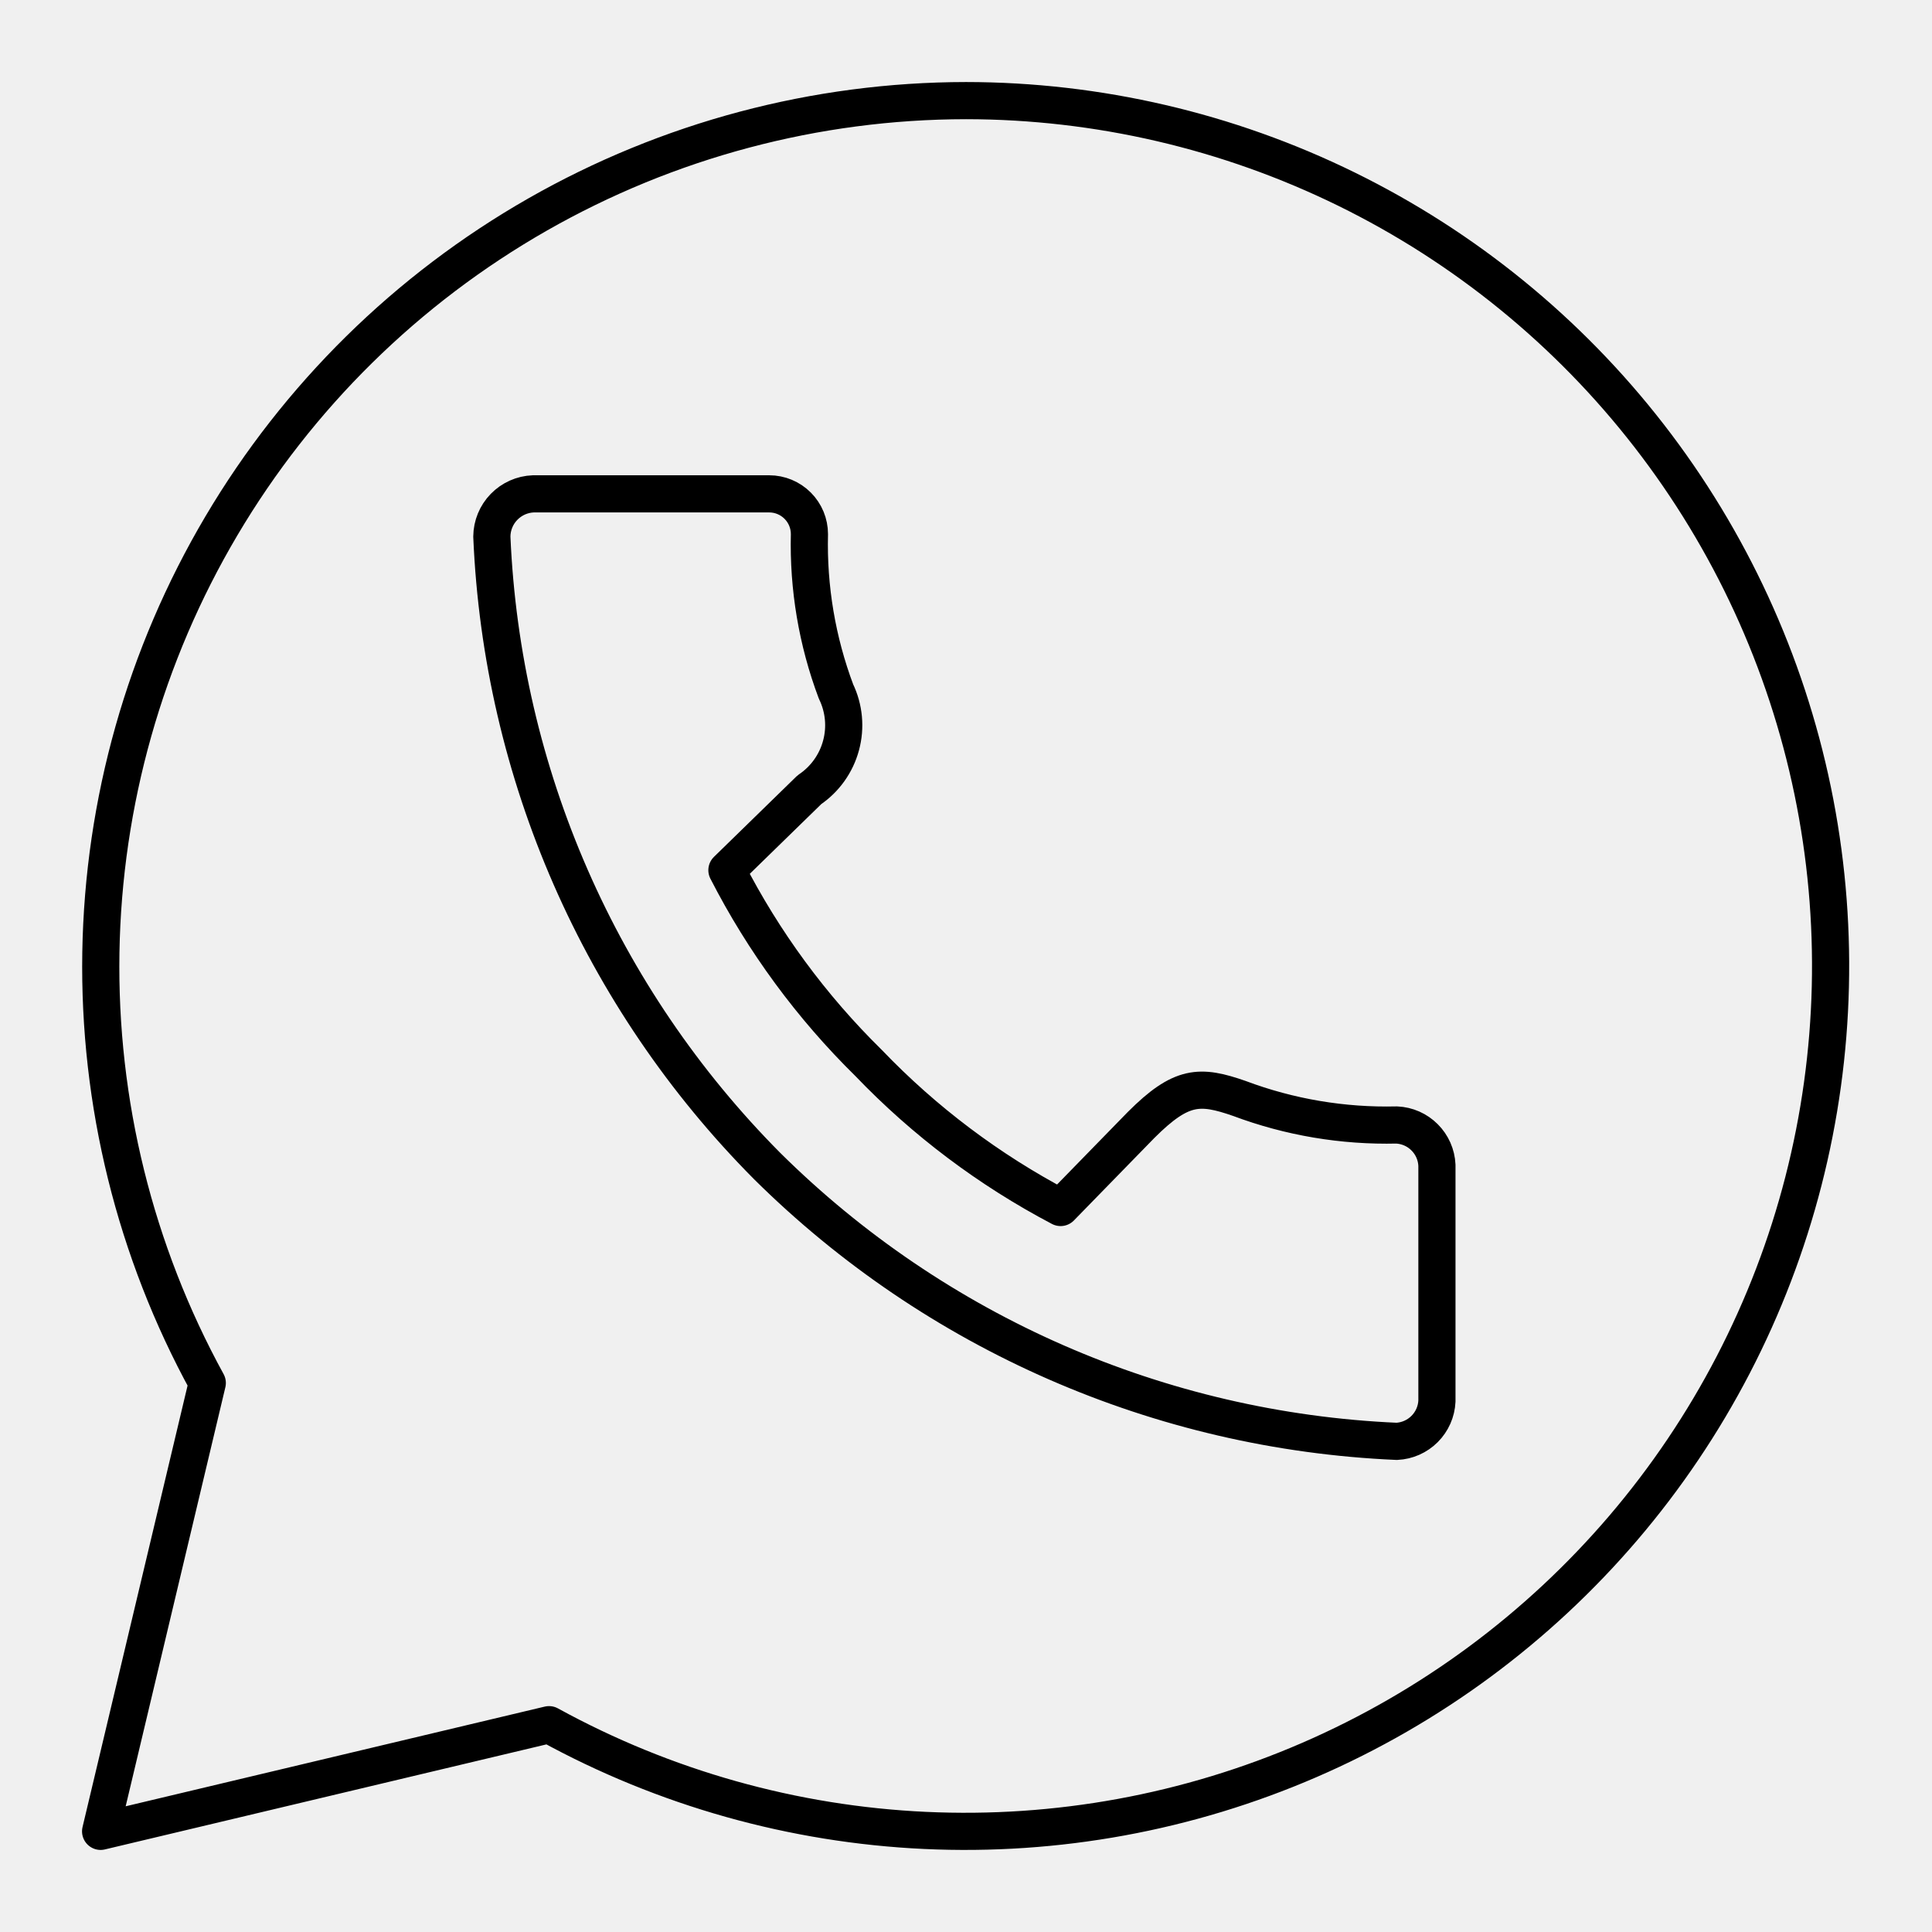
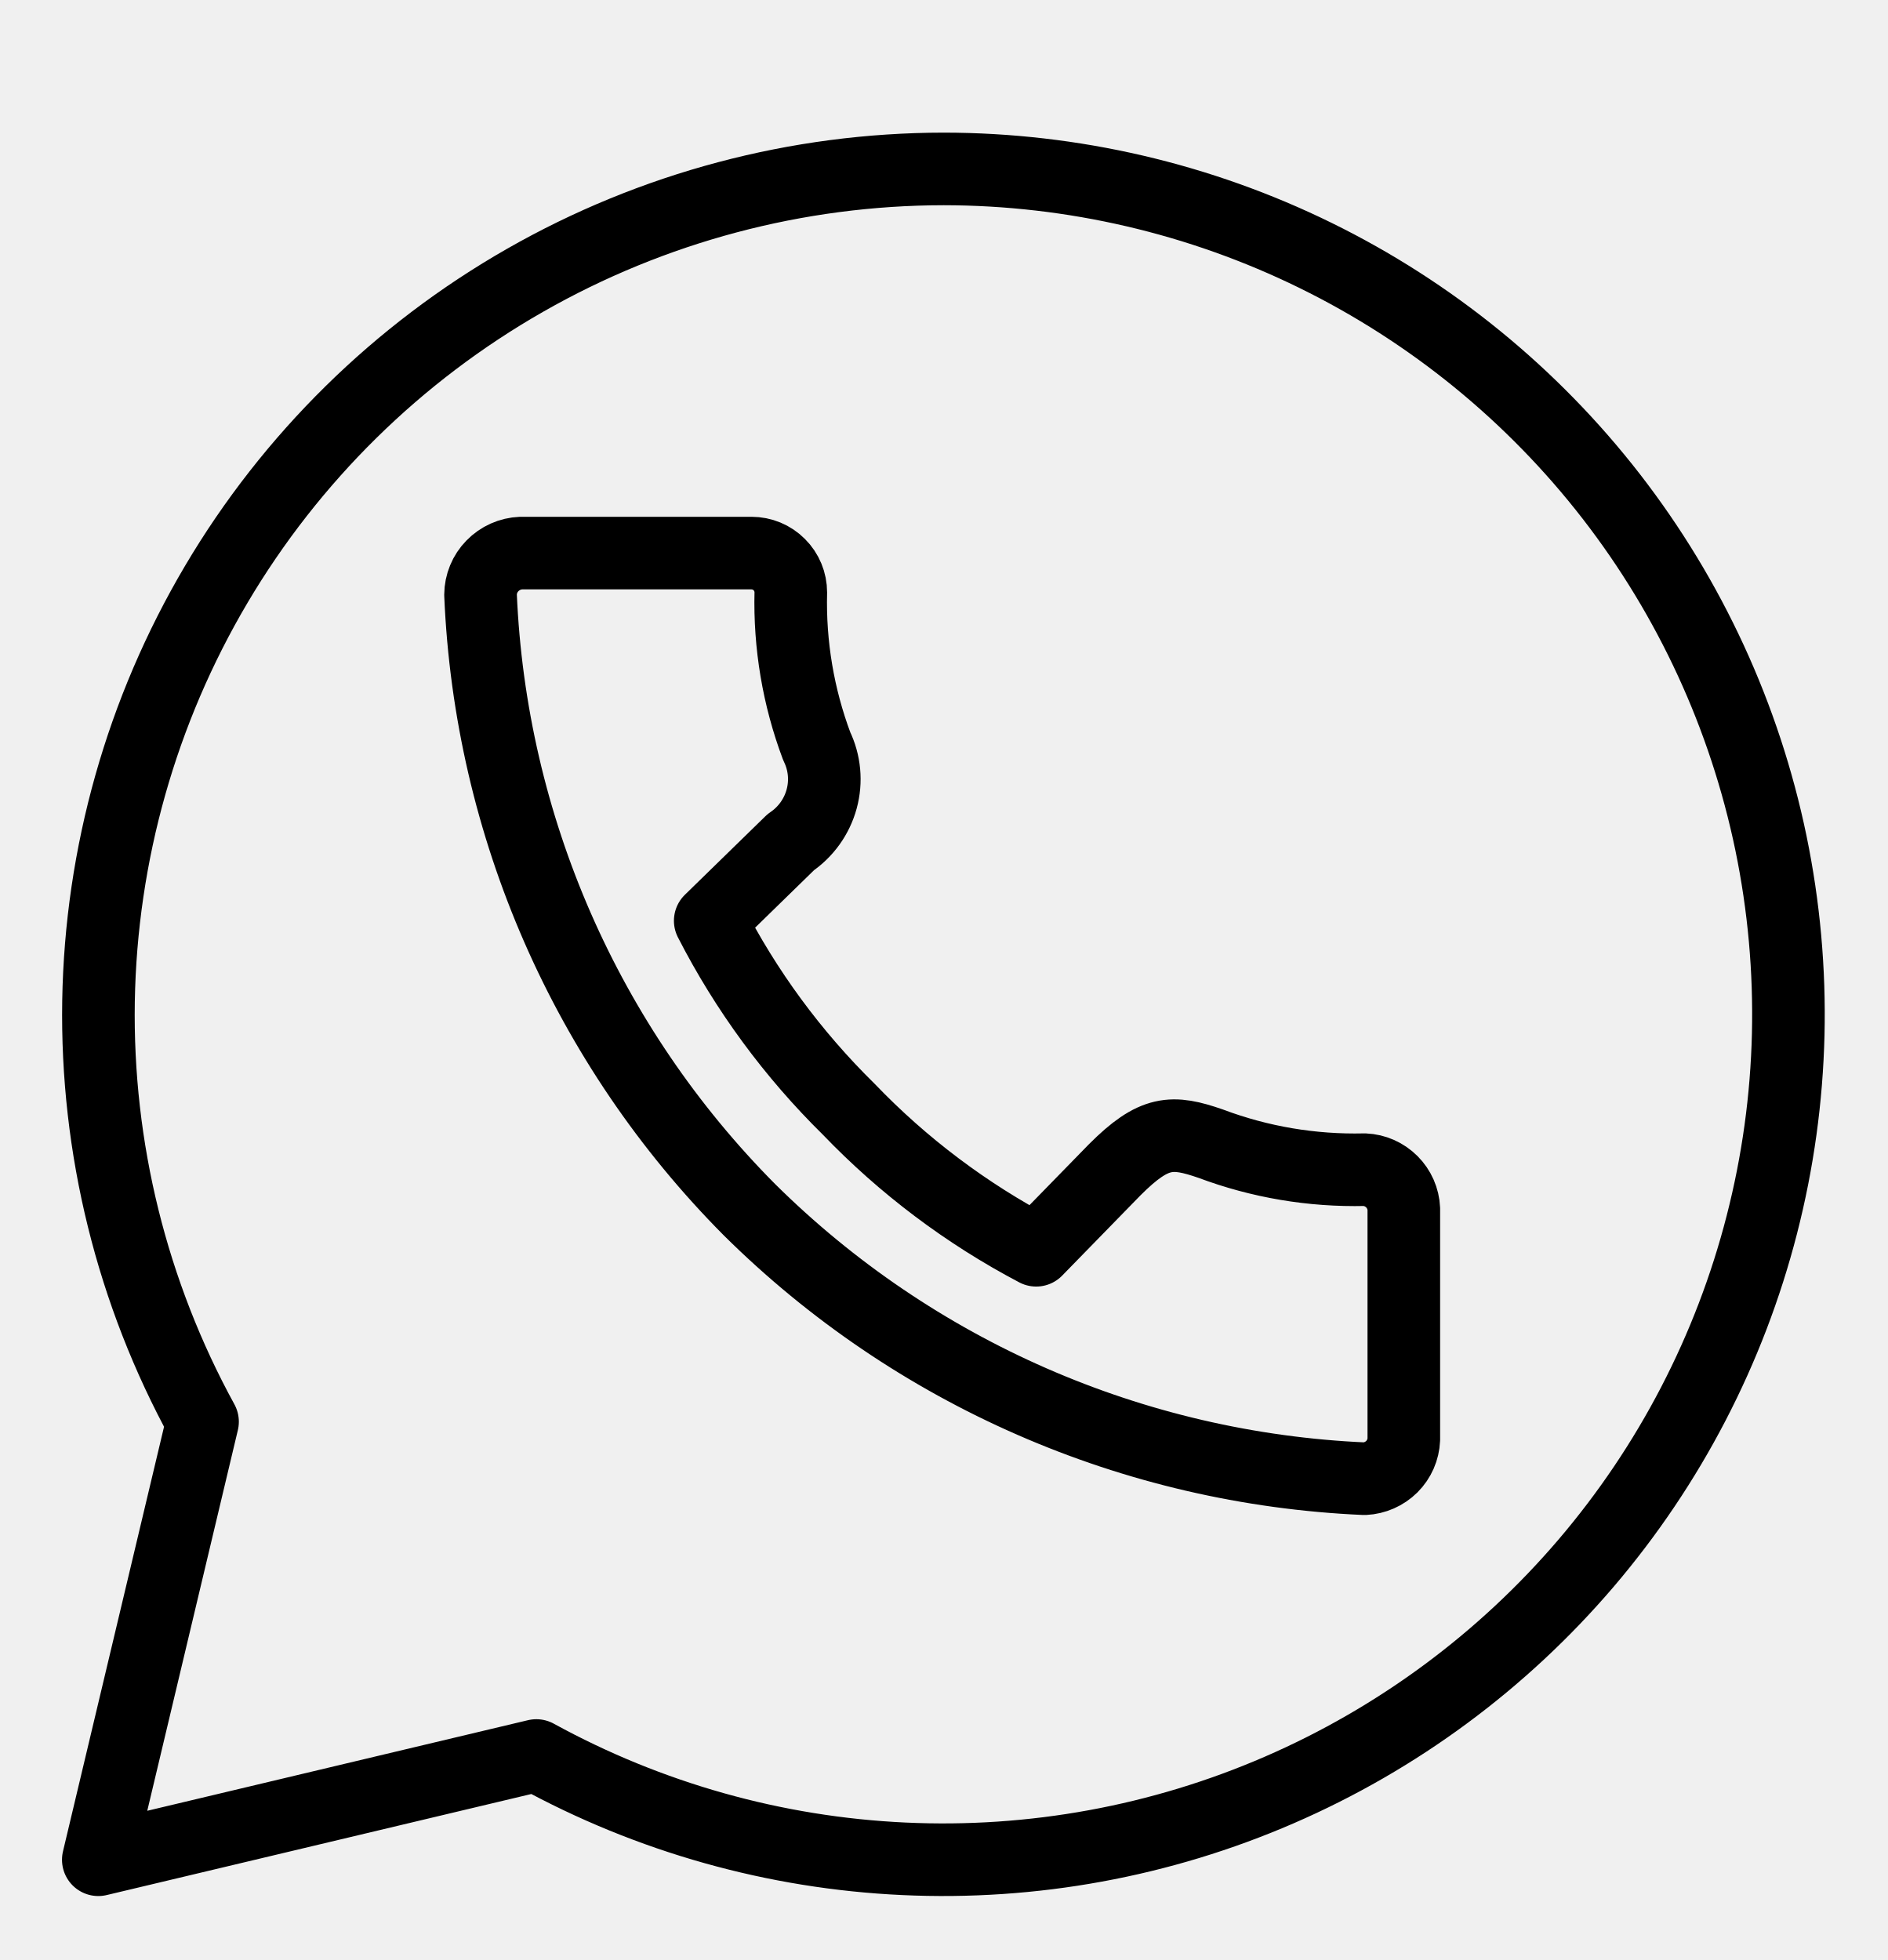
- <svg xmlns="http://www.w3.org/2000/svg" width="52" height="52" viewBox="0 0 52 52" fill="none">
-   <g id="arcticons:whatsapp">
-     <path id="Vector" d="M26 2.708C21.954 2.712 17.979 3.77 14.465 5.776C10.952 7.782 8.021 10.668 5.961 14.15C3.9 17.632 2.782 21.591 2.715 25.636C2.648 29.681 3.635 33.675 5.579 37.223L2.708 49.291L14.777 46.42C17.889 48.128 21.351 49.101 24.898 49.266C28.444 49.431 31.981 48.783 35.239 47.371C38.497 45.96 41.389 43.822 43.694 41.122C45.999 38.422 47.656 35.231 48.539 31.792C49.422 28.353 49.507 24.758 48.788 21.282C48.069 17.805 46.564 14.539 44.389 11.732C42.215 8.926 39.427 6.654 36.24 5.09C33.053 3.526 29.55 2.711 26 2.708ZM14.354 13.292H20.703C20.99 13.292 21.265 13.406 21.469 13.61C21.672 13.813 21.786 14.088 21.786 14.376C21.75 15.82 21.993 17.258 22.501 18.611C22.72 19.064 22.768 19.581 22.636 20.066C22.505 20.552 22.203 20.974 21.786 21.255L19.565 23.421C20.55 25.344 21.837 27.096 23.378 28.61C24.88 30.177 26.625 31.49 28.546 32.5L30.712 30.279C31.796 29.195 32.294 29.195 33.356 29.564C34.709 30.072 36.147 30.314 37.592 30.279C37.875 30.292 38.143 30.41 38.343 30.611C38.544 30.811 38.662 31.079 38.675 31.362V37.711C38.662 37.994 38.544 38.261 38.343 38.462C38.143 38.662 37.875 38.781 37.592 38.794C31.219 38.516 25.178 35.874 20.648 31.384C16.151 26.858 13.508 20.815 13.238 14.441C13.241 14.142 13.358 13.857 13.566 13.643C13.774 13.429 14.056 13.303 14.354 13.292Z" stroke="black" stroke-linecap="round" stroke-linejoin="round" />
+ <svg xmlns="http://www.w3.org/2000/svg" width="26" height="27" viewBox="0 0 26 27" fill="none">
+   <g id="arcticons:whatsapp" clip-path="url(#clip0_106_252)">
+     <path id="Vector" d="M13 2.327C10.977 2.329 8.989 2.858 7.233 3.861C5.476 4.864 4.01 6.307 2.98 8.048C1.95 9.789 1.391 11.768 1.357 13.791C1.324 15.814 1.818 17.811 2.79 19.585L1.354 25.619L7.388 24.183C8.945 25.037 10.676 25.524 12.449 25.606C14.222 25.689 15.991 25.365 17.619 24.659C19.248 23.953 20.694 22.884 21.847 21.534C22.999 20.184 23.828 18.588 24.269 16.869C24.711 15.15 24.753 13.352 24.394 11.614C24.034 9.876 23.282 8.242 22.195 6.839C21.107 5.436 19.714 4.3 18.12 3.518C16.526 2.736 14.775 2.329 13 2.327ZM7.177 7.619H10.351C10.495 7.619 10.633 7.676 10.734 7.778C10.836 7.879 10.893 8.017 10.893 8.161C10.875 8.883 10.996 9.602 11.25 10.279C11.36 10.505 11.384 10.764 11.318 11.006C11.252 11.249 11.101 11.46 10.893 11.601L9.783 12.684C10.275 13.645 10.919 14.521 11.689 15.278C12.44 16.061 13.313 16.718 14.273 17.223L15.356 16.113C15.898 15.571 16.147 15.571 16.678 15.755C17.354 16.009 18.073 16.13 18.796 16.113C18.937 16.119 19.071 16.178 19.172 16.279C19.272 16.379 19.331 16.513 19.337 16.654V19.828C19.331 19.97 19.272 20.104 19.172 20.204C19.071 20.304 18.937 20.363 18.796 20.37C15.61 20.231 12.589 18.91 10.324 16.665C8.075 14.402 6.754 11.381 6.619 8.193C6.62 8.044 6.679 7.901 6.783 7.795C6.887 7.688 7.028 7.625 7.177 7.619Z" stroke="black" stroke-linecap="round" stroke-linejoin="round" />
  </g>
+   <defs>
+     <clipPath id="clip0_106_252">
+       <rect width="26" height="26" fill="white" transform="translate(0 0.972656)" />
+     </clipPath>
+   </defs>
</svg>
